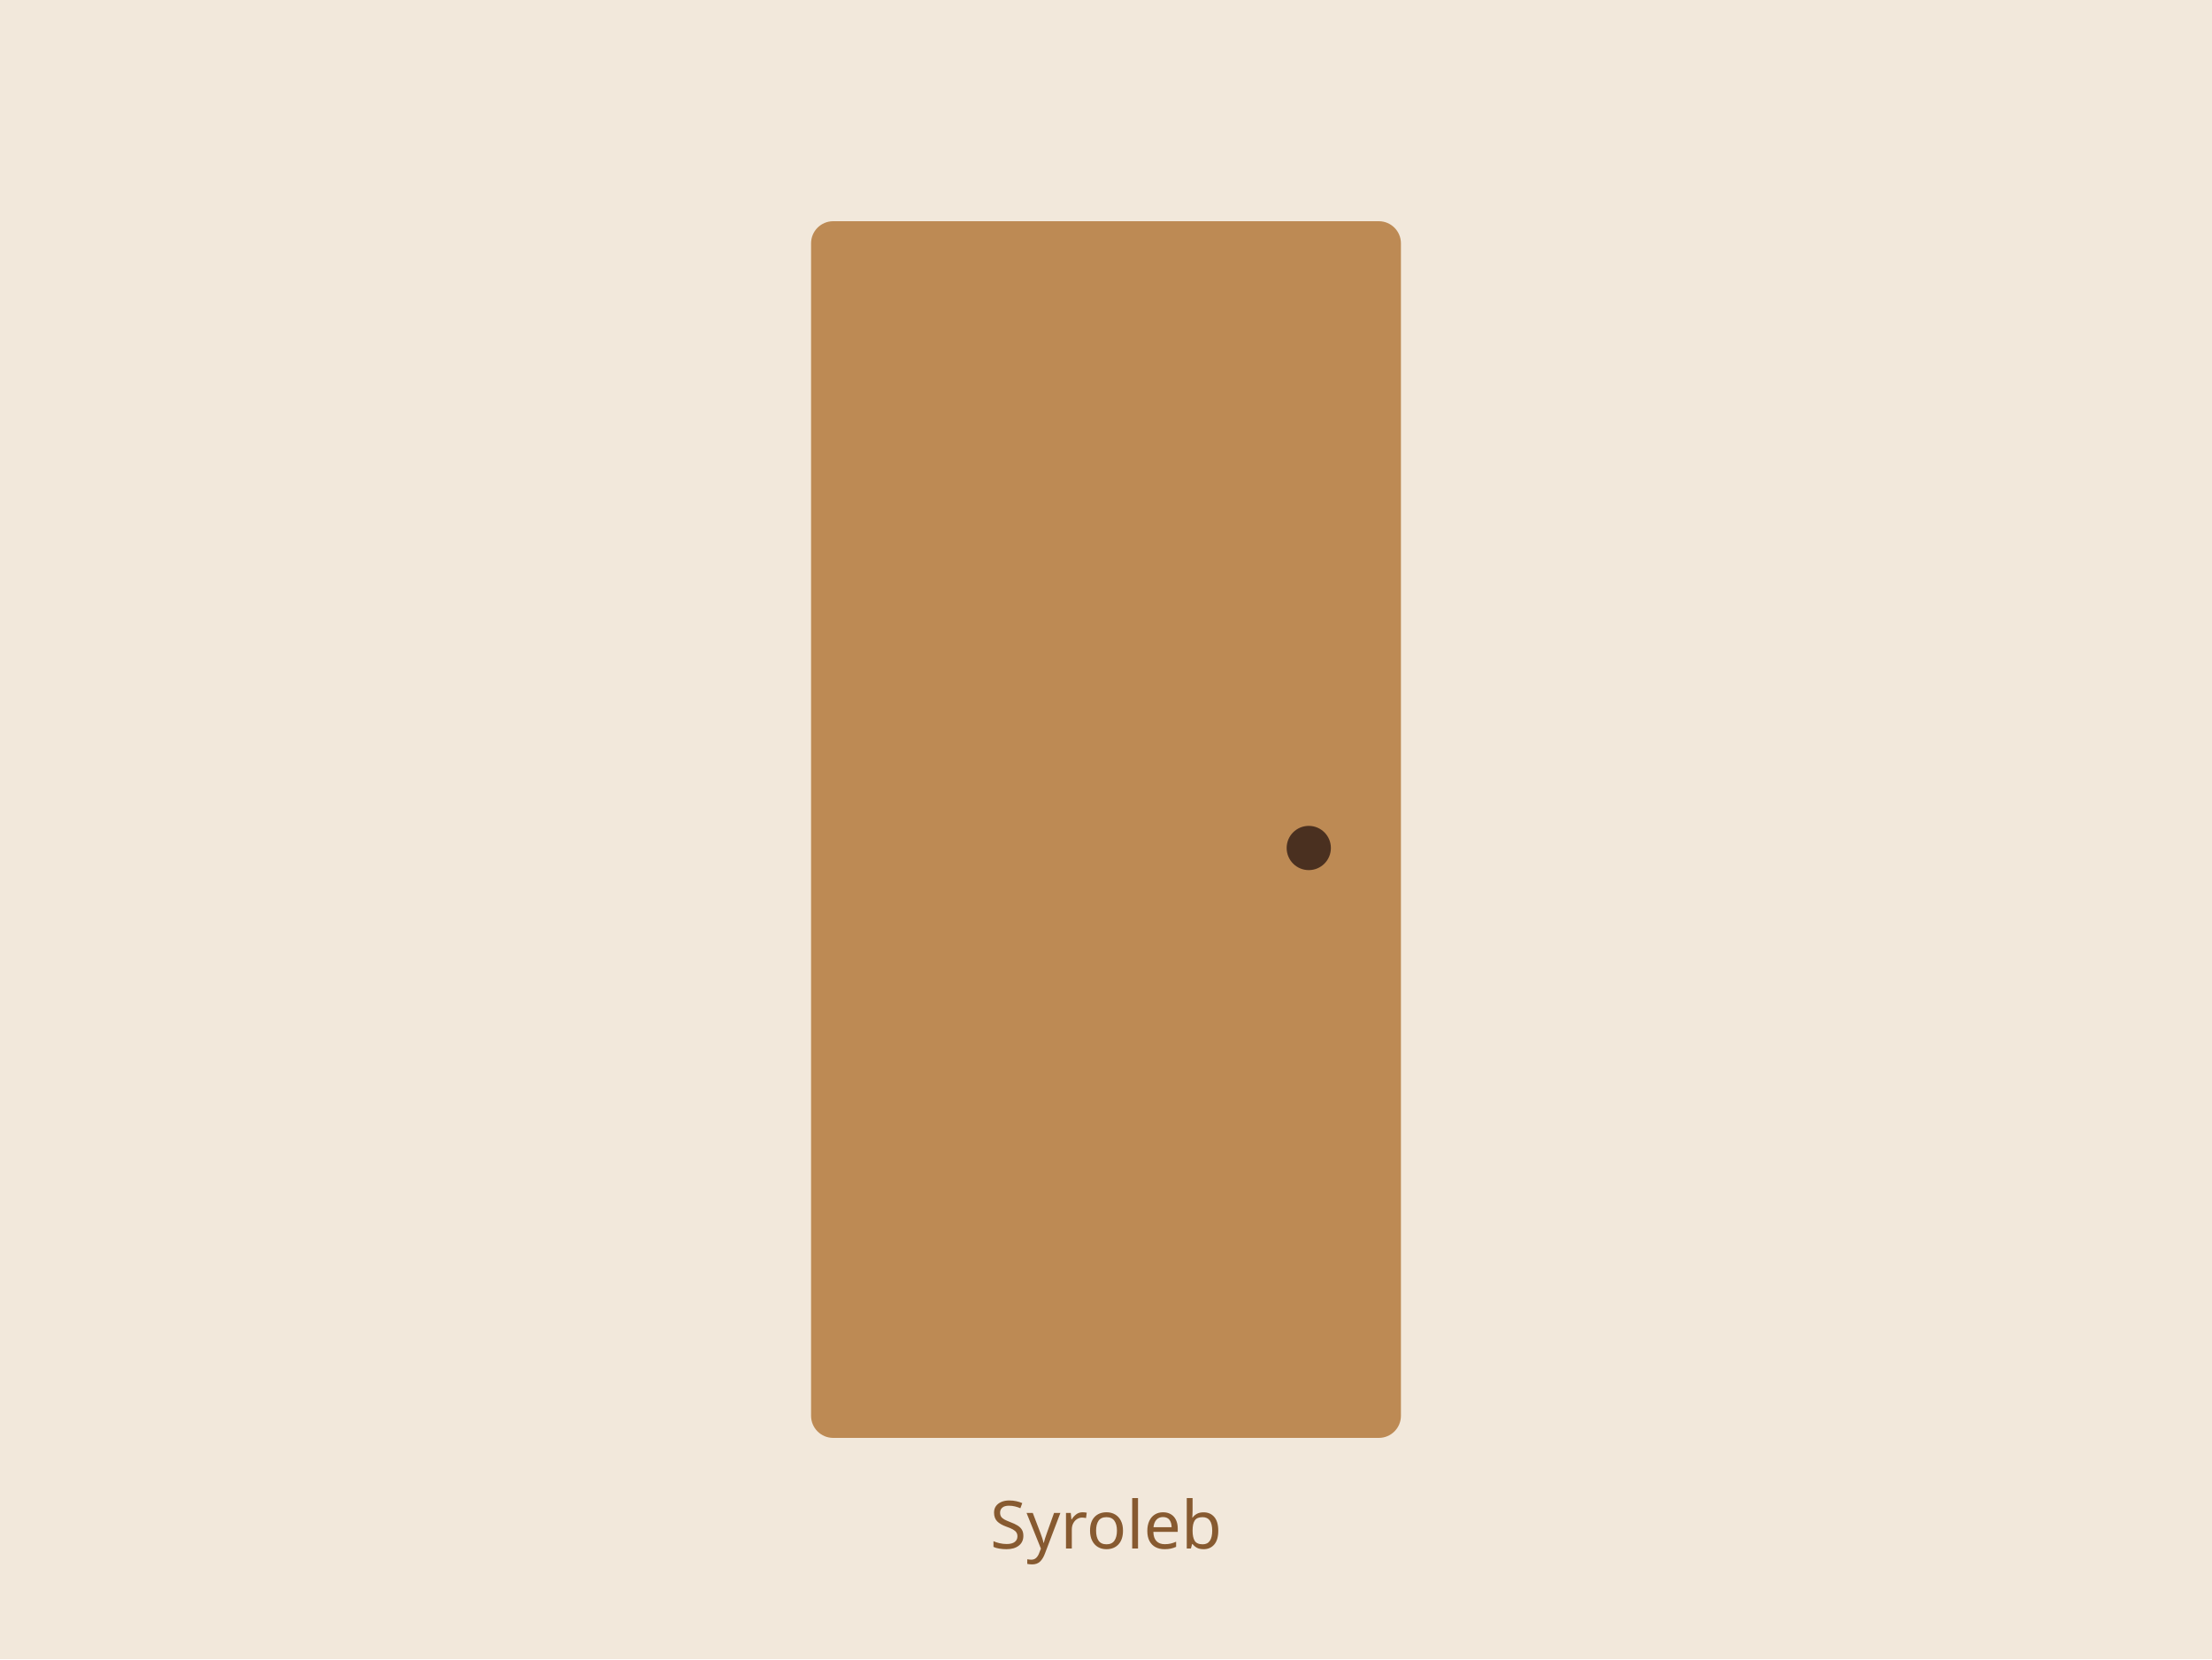
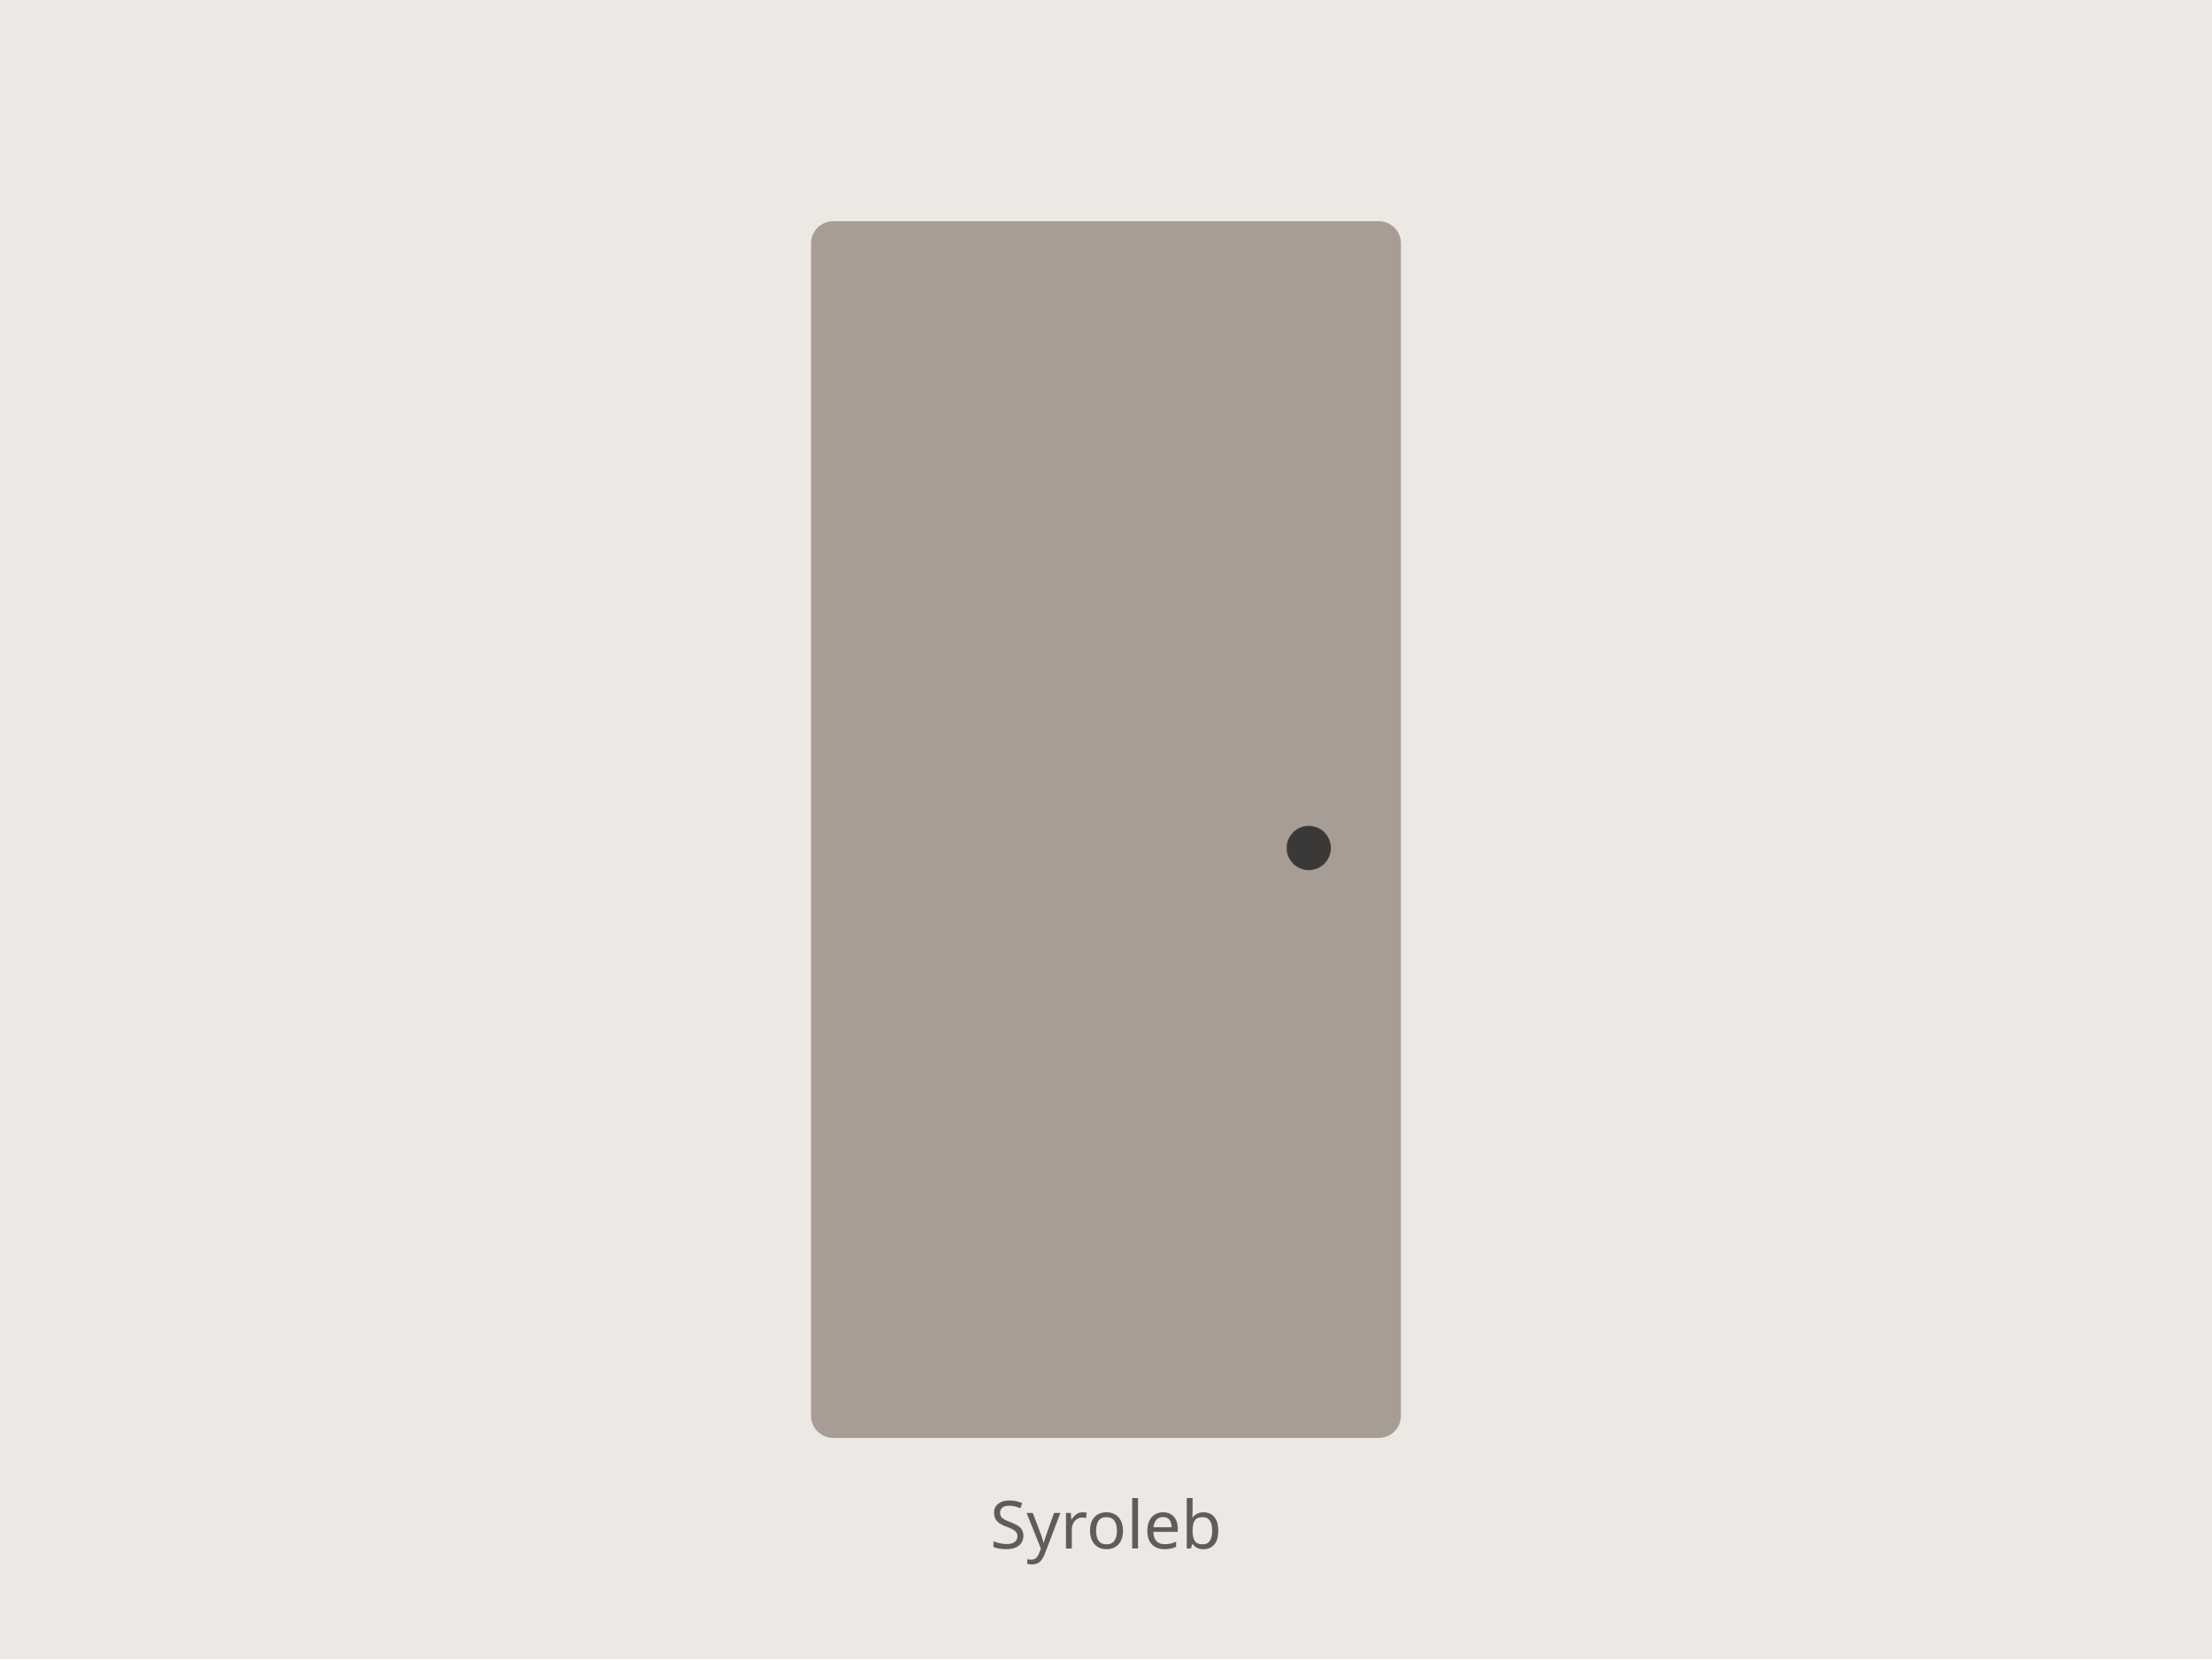
<svg xmlns="http://www.w3.org/2000/svg" width="600" height="450" viewBox="0 0 600 450">
-   <rect width="600" height="450" fill="#f2e8db" />
-   <rect x="220" y="60" width="160" height="330" rx="6" fill="#bd8a54" />
-   <circle cx="355" cy="230" r="6" fill="#4a3020" />
-   <text x="300" y="420" font-family="sans-serif" font-size="18" fill="#875a30" text-anchor="middle">Syroleb</text>
+   <rect width="600" height="450" fill="#ece8e4" />
+   <rect x="220" y="60" width="160" height="330" rx="6" fill="#a89d95" />
+   <circle cx="355" cy="230" r="6" fill="#3a3938" />
+   <text x="300" y="420" font-family="sans-serif" font-size="18" fill="#5e5d5a" text-anchor="middle">Syroleb</text>
</svg>
